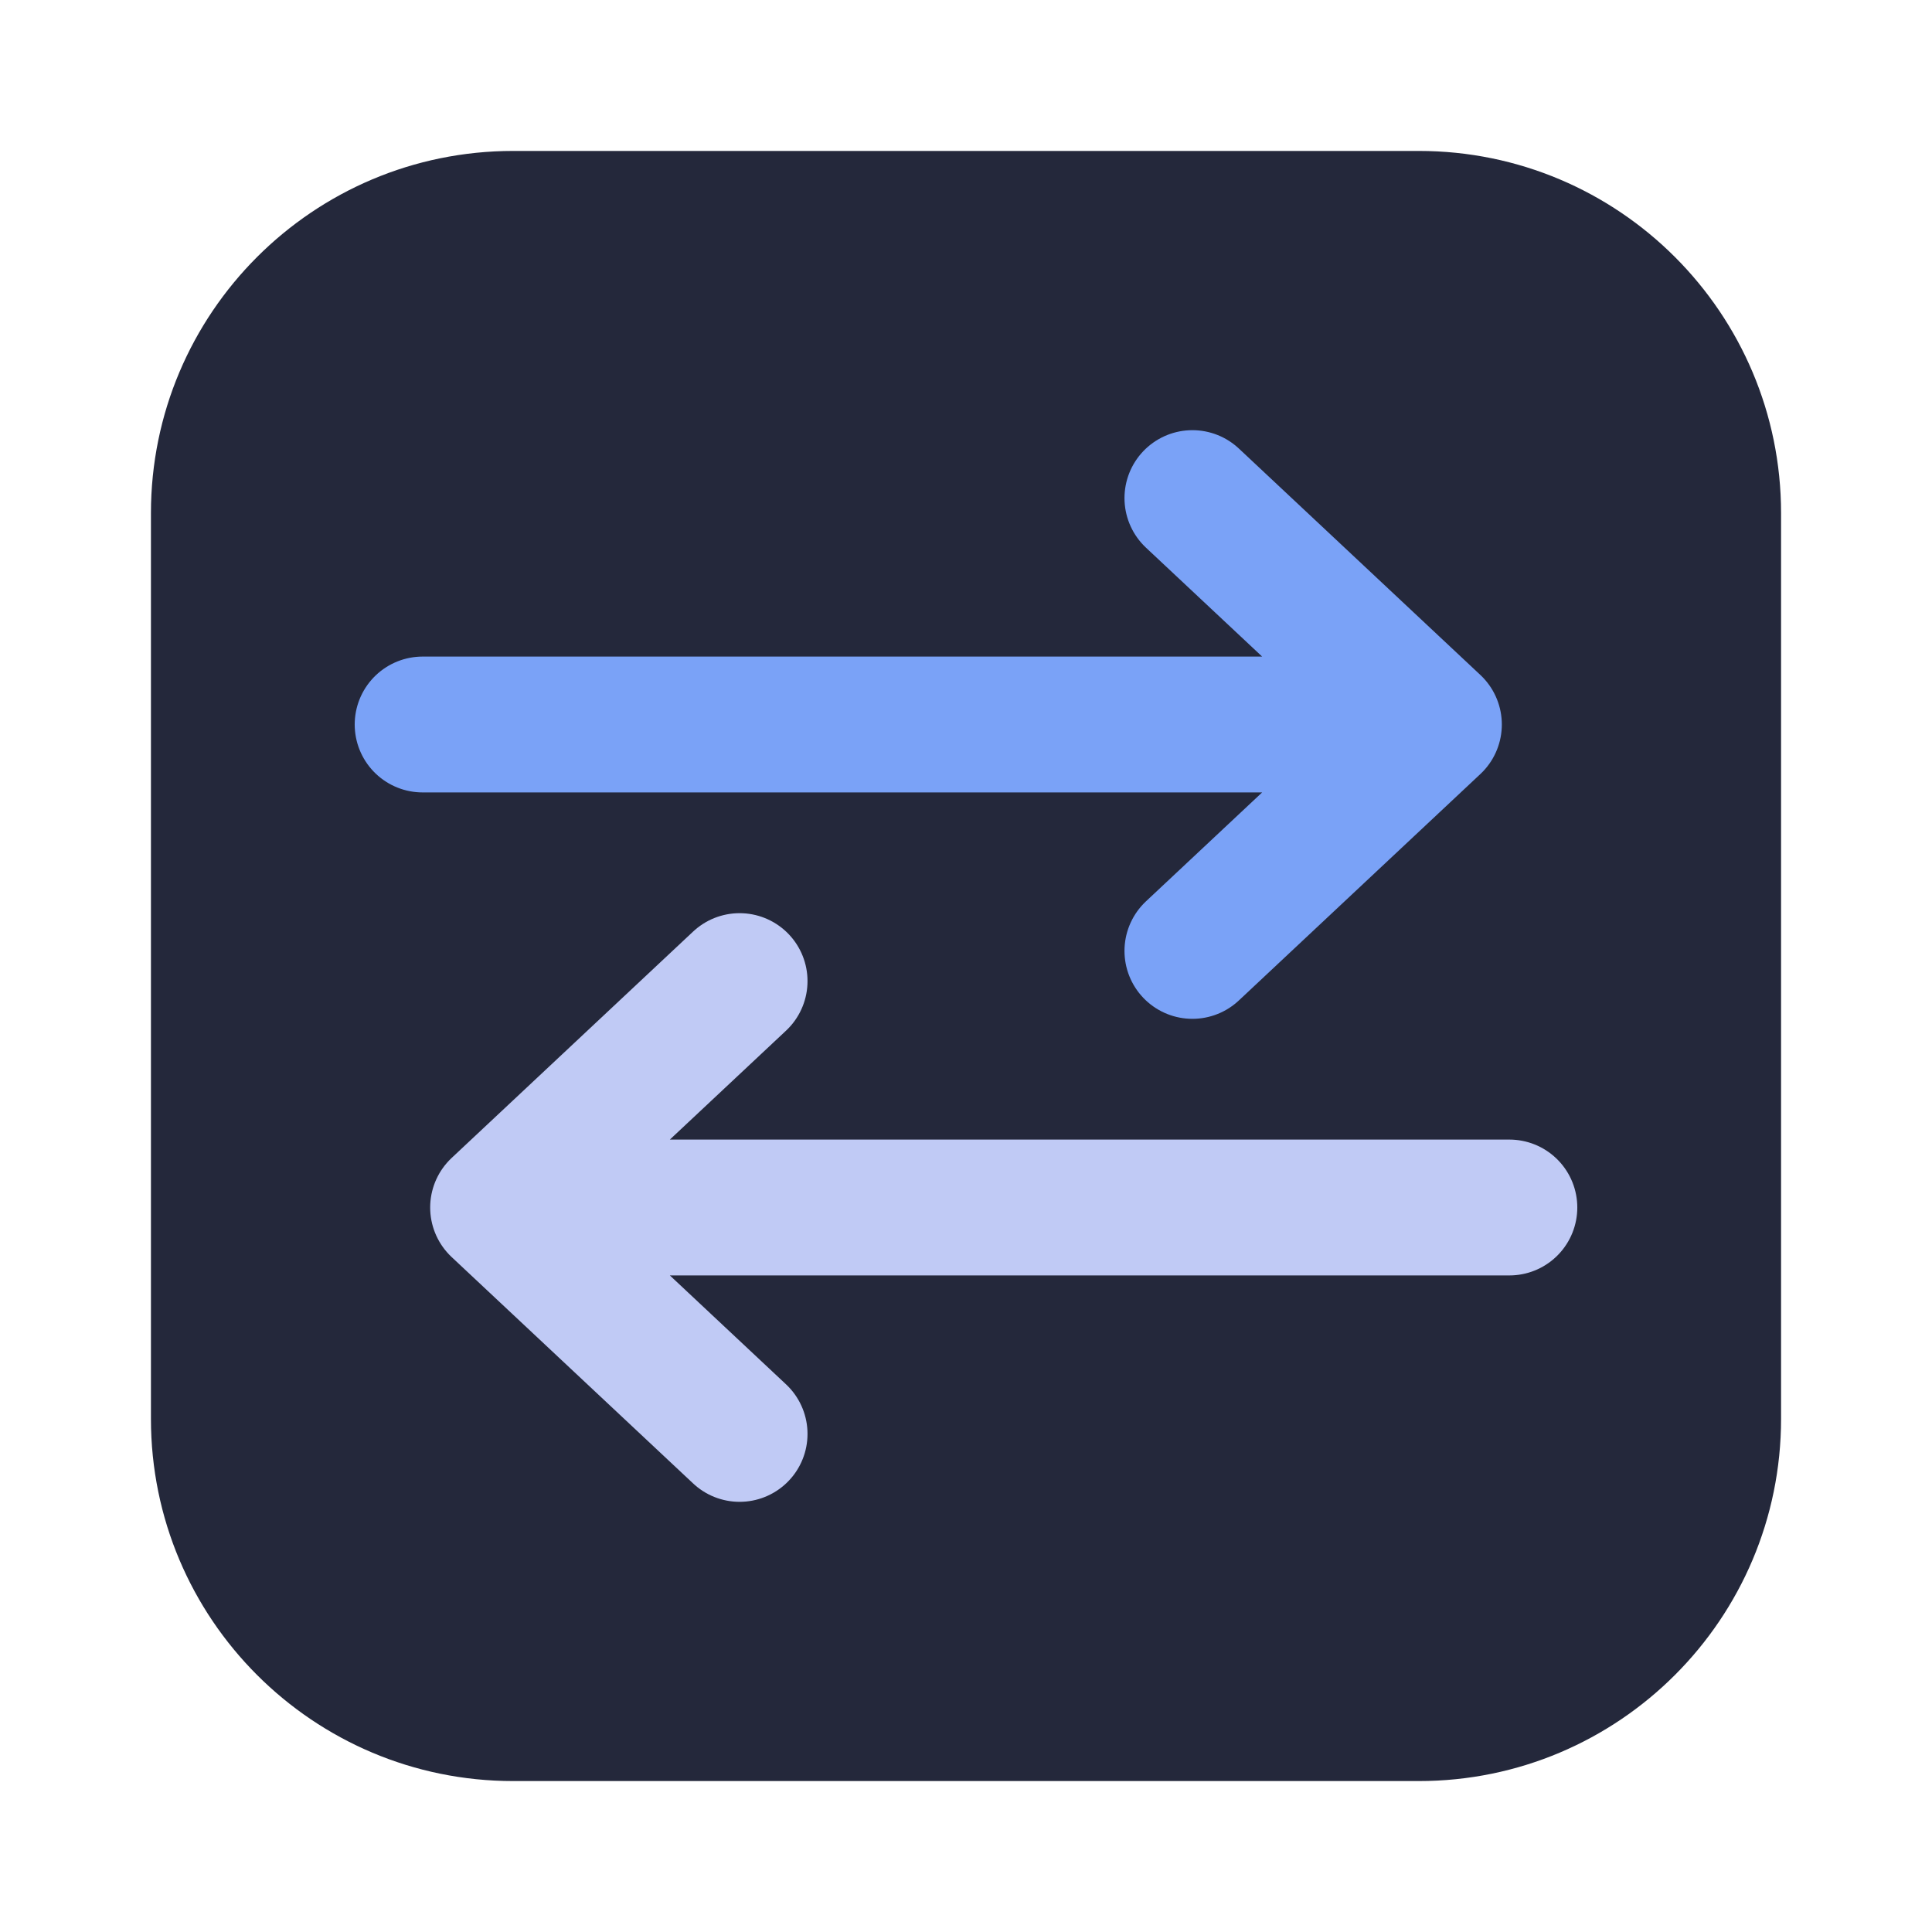
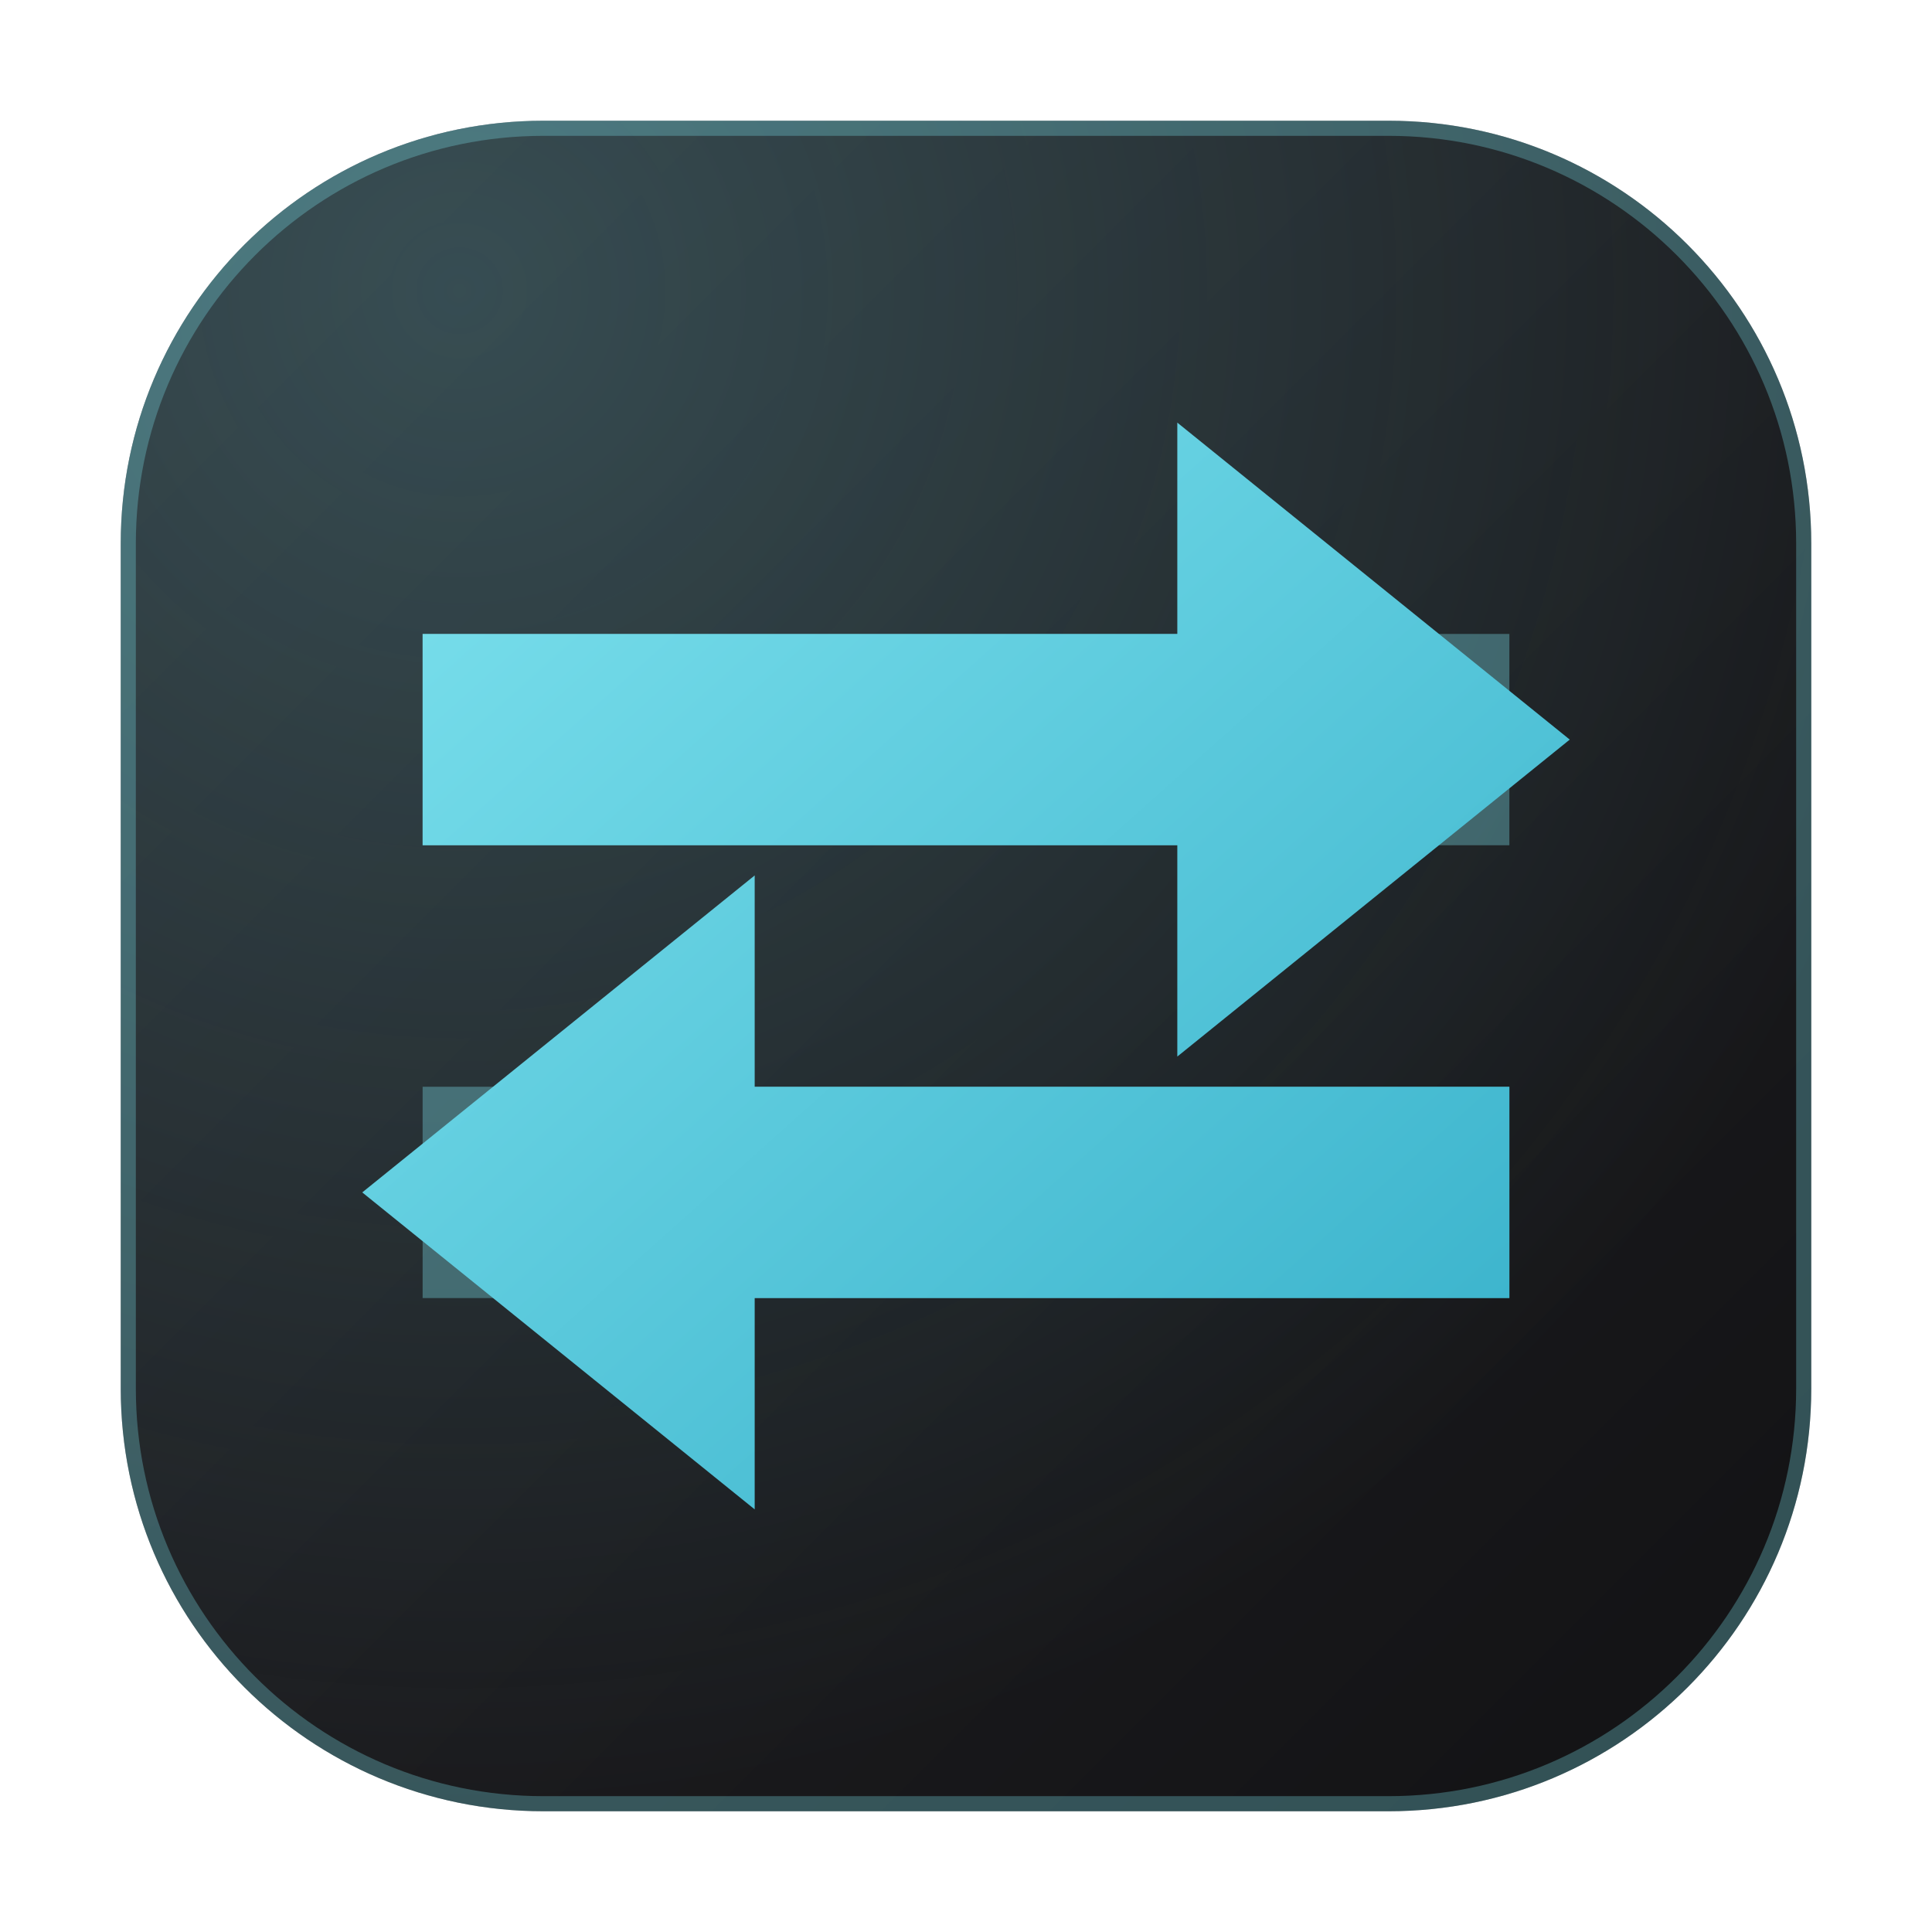
<svg xmlns="http://www.w3.org/2000/svg" width="128" height="128" viewBox="0 0 128 128">
-   <rect x="10" y="10" width="108" height="108" rx="24" fill="#24283b" />
-   <path d="M28 48h66M79 33l16 15-16 15" fill="none" stroke="#7aa2f7" stroke-width="9" stroke-linecap="round" stroke-linejoin="round" />
-   <path d="M100 80H34m15-15L33 80l16 15" fill="none" stroke="#c0caf5" stroke-width="9" stroke-linecap="round" stroke-linejoin="round" />
+   <defs>
+     <linearGradient id="tile" x1="0" y1="0" x2="1" y2="1">
+       <stop stop-color="#26262a" />
+       <stop offset="1" stop-color="#121214" />
+     </linearGradient>
+     <radialGradient id="glow" cx=".2" cy=".1" r=".9">
+       <stop stop-color="#7ee2ee" stop-opacity=".22" />
+       <stop offset="1" stop-color="#7ee2ee" stop-opacity="0" />
+     </radialGradient>
+     <linearGradient id="ink" x1="0" y1="0" x2="1" y2="1">
+       <stop stop-color="#7ee2ee" />
+       <stop offset="1" stop-color="#35afc9" />
+     </linearGradient>
+   </defs>
+   <rect x="8" y="8" width="112" height="112" rx="28" fill="url(#tile)" />
+   <rect x="8" y="8" width="112" height="112" rx="28" fill="url(#glow)" />
+   <rect x="8.5" y="8.5" width="111" height="111" rx="27.5" fill="none" stroke="#7ee2ee" stroke-opacity=".3" />
+   <path d="M28 72H100V86H28Z M28 42H100V56H28Z" fill="#7ee2ee" fill-opacity=".35" />
+   <path d="M28 42H78V28L104 49L78 70V56H28Z M100 72H50V58L24 79L50 100V86H100Z" fill="url(#ink)" />
+   <path d="" fill="none" stroke="#151517" stroke-width="5" stroke-linecap="round" stroke-linejoin="round" />
</svg>
